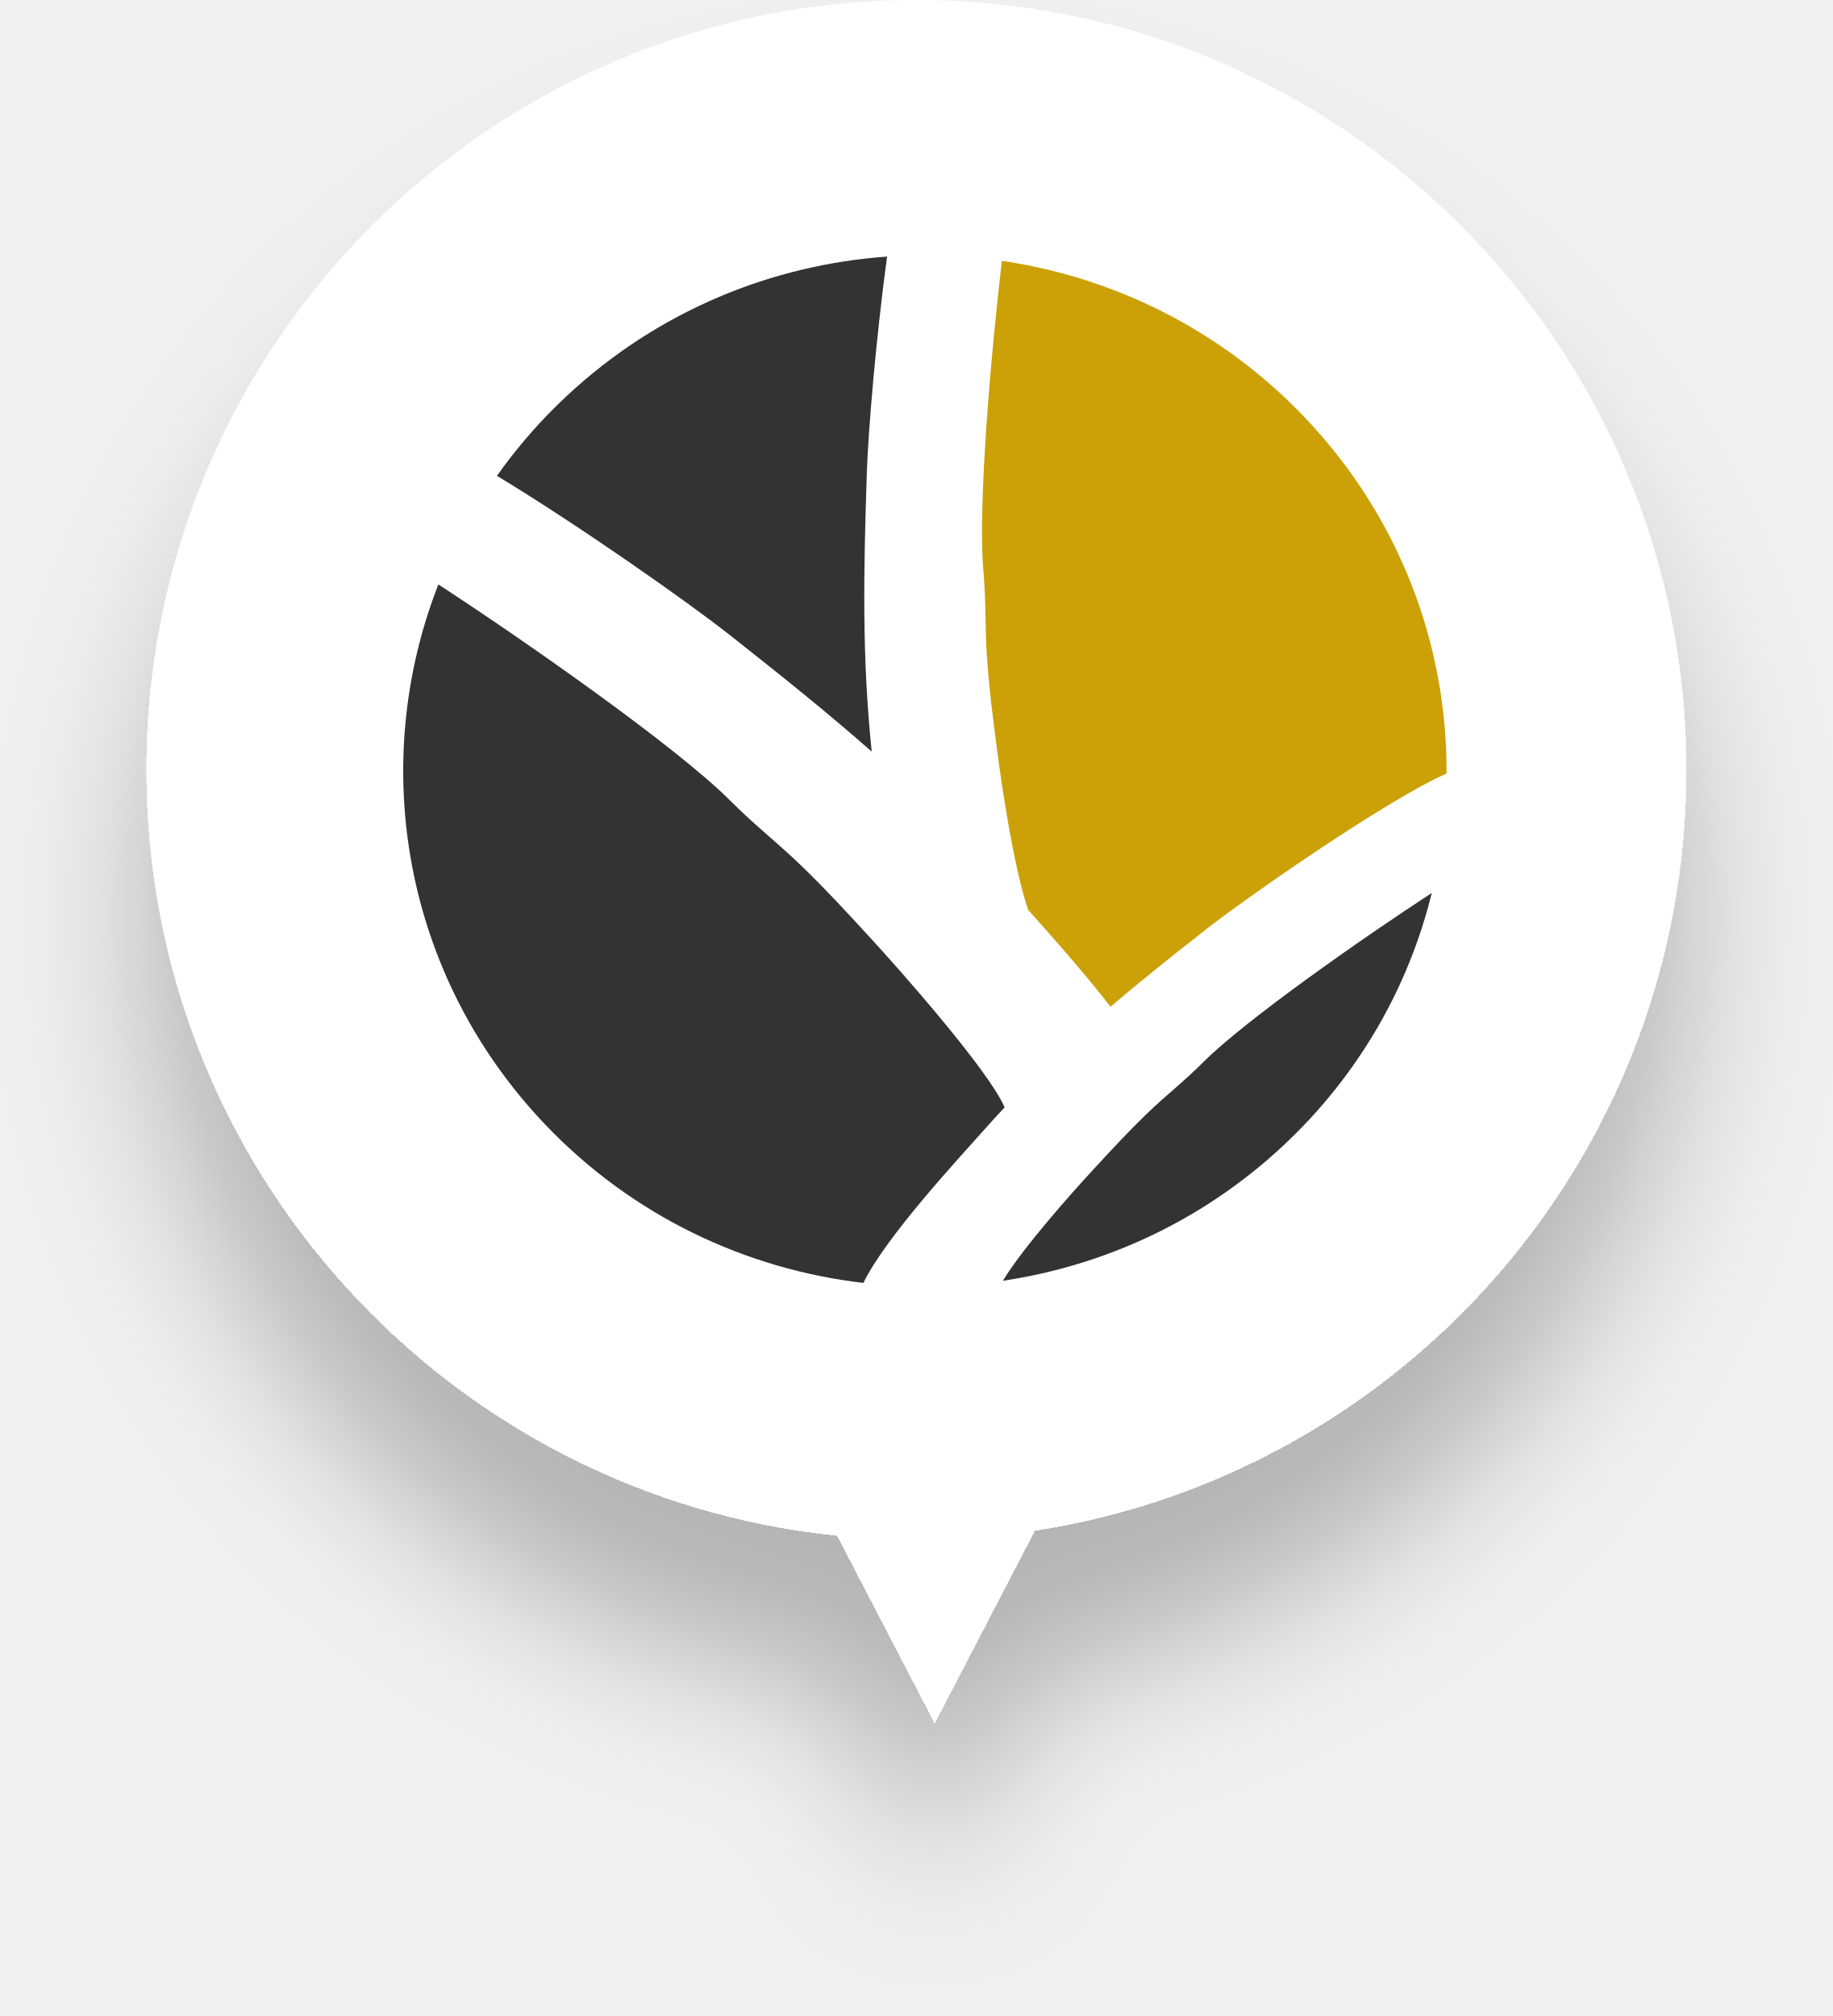
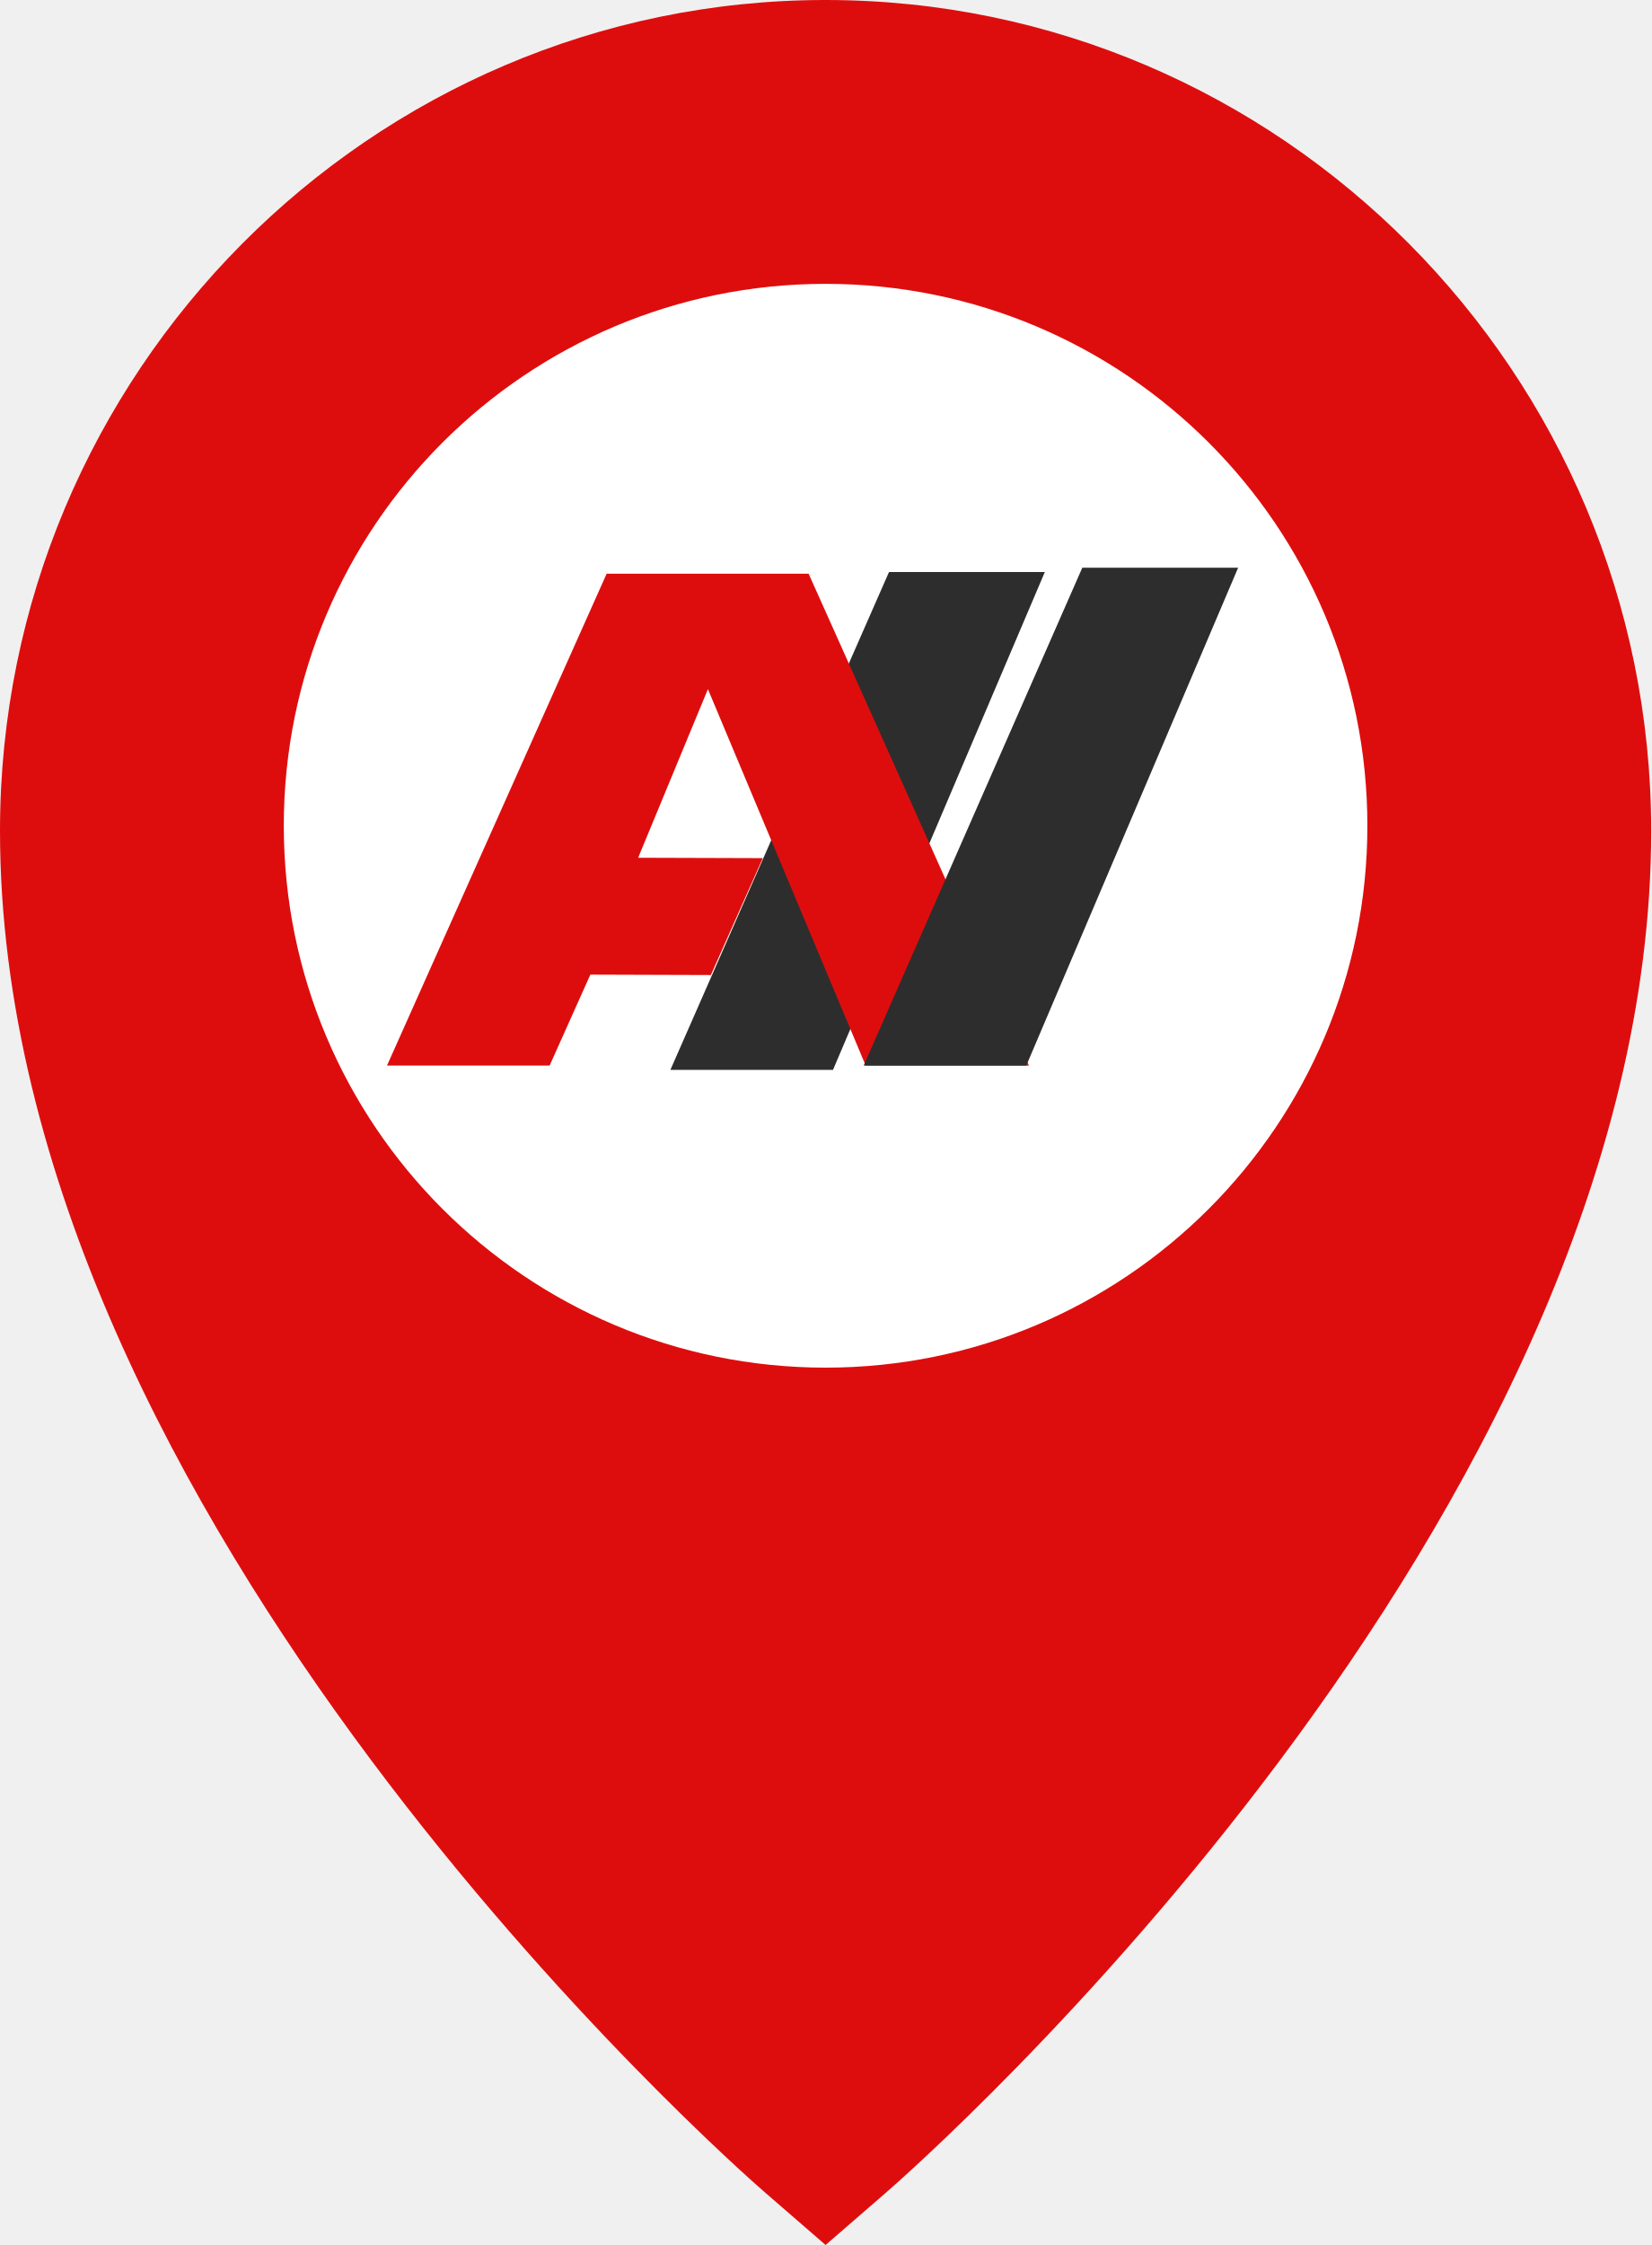
- <svg xmlns="http://www.w3.org/2000/svg" width="50" height="55" viewBox="0 0 50 55" fill="none">
-   <g filter="url(#filter0_d_91_5889)">
-     <path fill-rule="evenodd" clip-rule="evenodd" d="M28.226 41.754C38.292 40.202 46 31.501 46 21C46 9.402 36.598 0 25 0C13.402 0 4 9.402 4 21C4 31.87 12.259 40.812 22.845 41.891L25.5 47L28.226 41.754Z" fill="white" />
-   </g>
-   <path fill-rule="evenodd" clip-rule="evenodd" d="M39.06 24.362C38.431 26.923 37.069 29.338 34.982 31.279C32.793 33.314 30.123 34.53 27.36 34.941C27.9 34.047 29.237 32.545 29.82 31.914C30.371 31.318 30.739 30.915 31.279 30.392C31.826 29.863 32.26 29.543 32.836 28.968C33.995 27.812 37.241 25.546 39.06 24.362V24.362Z" fill="#333333" />
-   <path fill-rule="evenodd" clip-rule="evenodd" d="M27.332 7.116C30.388 7.565 33.319 8.996 35.599 11.393C38.202 14.129 39.482 17.622 39.464 21.103C37.897 21.786 34.075 24.431 32.85 25.395C31.93 26.118 31.095 26.783 30.297 27.464C29.549 26.509 28.683 25.53 28.049 24.823C27.657 23.682 27.319 21.387 27.194 20.406C27.075 19.479 26.992 18.856 26.93 17.993C26.867 17.119 26.907 16.5 26.827 15.567C26.673 13.794 27.033 9.655 27.332 7.116L27.332 7.116Z" fill="#CBA107" />
-   <path d="M13.557 12.981C14.11 12.199 14.751 11.462 15.482 10.783C17.96 8.479 21.052 7.224 24.2 7C23.903 9.193 23.686 11.741 23.649 12.875C23.558 15.635 23.513 17.904 23.781 20.505C22.576 19.442 21.319 18.437 19.906 17.322C18.759 16.418 15.812 14.346 13.557 12.981Z" fill="#333333" />
-   <path fill-rule="evenodd" clip-rule="evenodd" d="M14.864 30.669C10.987 26.593 10.045 20.836 11.959 15.945C14.237 17.425 18.434 20.355 19.919 21.84C20.646 22.567 21.194 22.971 21.885 23.642C22.567 24.304 23.032 24.814 23.727 25.568C24.557 26.468 26.965 29.192 27.407 30.21C27.221 30.409 27.035 30.613 26.847 30.825C26.13 31.631 24.156 33.758 23.554 35C20.346 34.626 17.25 33.176 14.864 30.669H14.864Z" fill="#333333" />
-   <defs>
-     <filter id="filter0_d_91_5889" x="0" y="0" width="50" height="55" filterUnits="userSpaceOnUse" color-interpolation-filters="sRGB">
-       <feFlood flood-opacity="0" result="BackgroundImageFix" />
-       <feColorMatrix in="SourceAlpha" type="matrix" values="0 0 0 0 0 0 0 0 0 0 0 0 0 0 0 0 0 0 127 0" result="hardAlpha" />
-       <feOffset dy="4" />
-       <feGaussianBlur stdDeviation="2" />
-       <feComposite in2="hardAlpha" operator="out" />
-       <feColorMatrix type="matrix" values="0 0 0 0 0 0 0 0 0 0 0 0 0 0 0 0 0 0 0.25 0" />
-       <feBlend mode="normal" in2="BackgroundImageFix" result="effect1_dropShadow_91_5889" />
-       <feBlend mode="normal" in="SourceGraphic" in2="effect1_dropShadow_91_5889" result="shape" />
-     </filter>
-   </defs>
+ <svg xmlns="http://www.w3.org/2000/svg" width="64" height="87" viewBox="0 0 64 87" fill="none">
+   <path d="M29.689 84.997L32 87L34.31 84.997C35.554 83.924 64 58.883 64 32.197C64 14.452 49.635 0 32 0C14.365 0 0 14.452 0 32.195C0 58.882 28.444 83.924 29.689 84.997Z" fill="#DE0D0D" />
+   <rect x="11" y="11" width="42" height="42" rx="21" fill="white" />
+   <path d="M40.498 22.168L32.287 41.461H25.984L34.458 22.168M50.866 41.459L44.842 38.029L50.866 41.459Z" fill="#2D2D2D" />
+   <path d="M39.882 41.294L31.342 22.232H23.514L15 41.294H21.303L22.882 37.77L27.553 37.785L29.566 33.255L24.735 33.24L27.439 26.706L30.134 33.136L32.115 37.862L33.554 41.294H39.882Z" fill="#DE0D0D" />
+   <path d="M47.991 22L39.78 41.293H33.477L41.951 22" fill="#2D2D2D" />
</svg>
